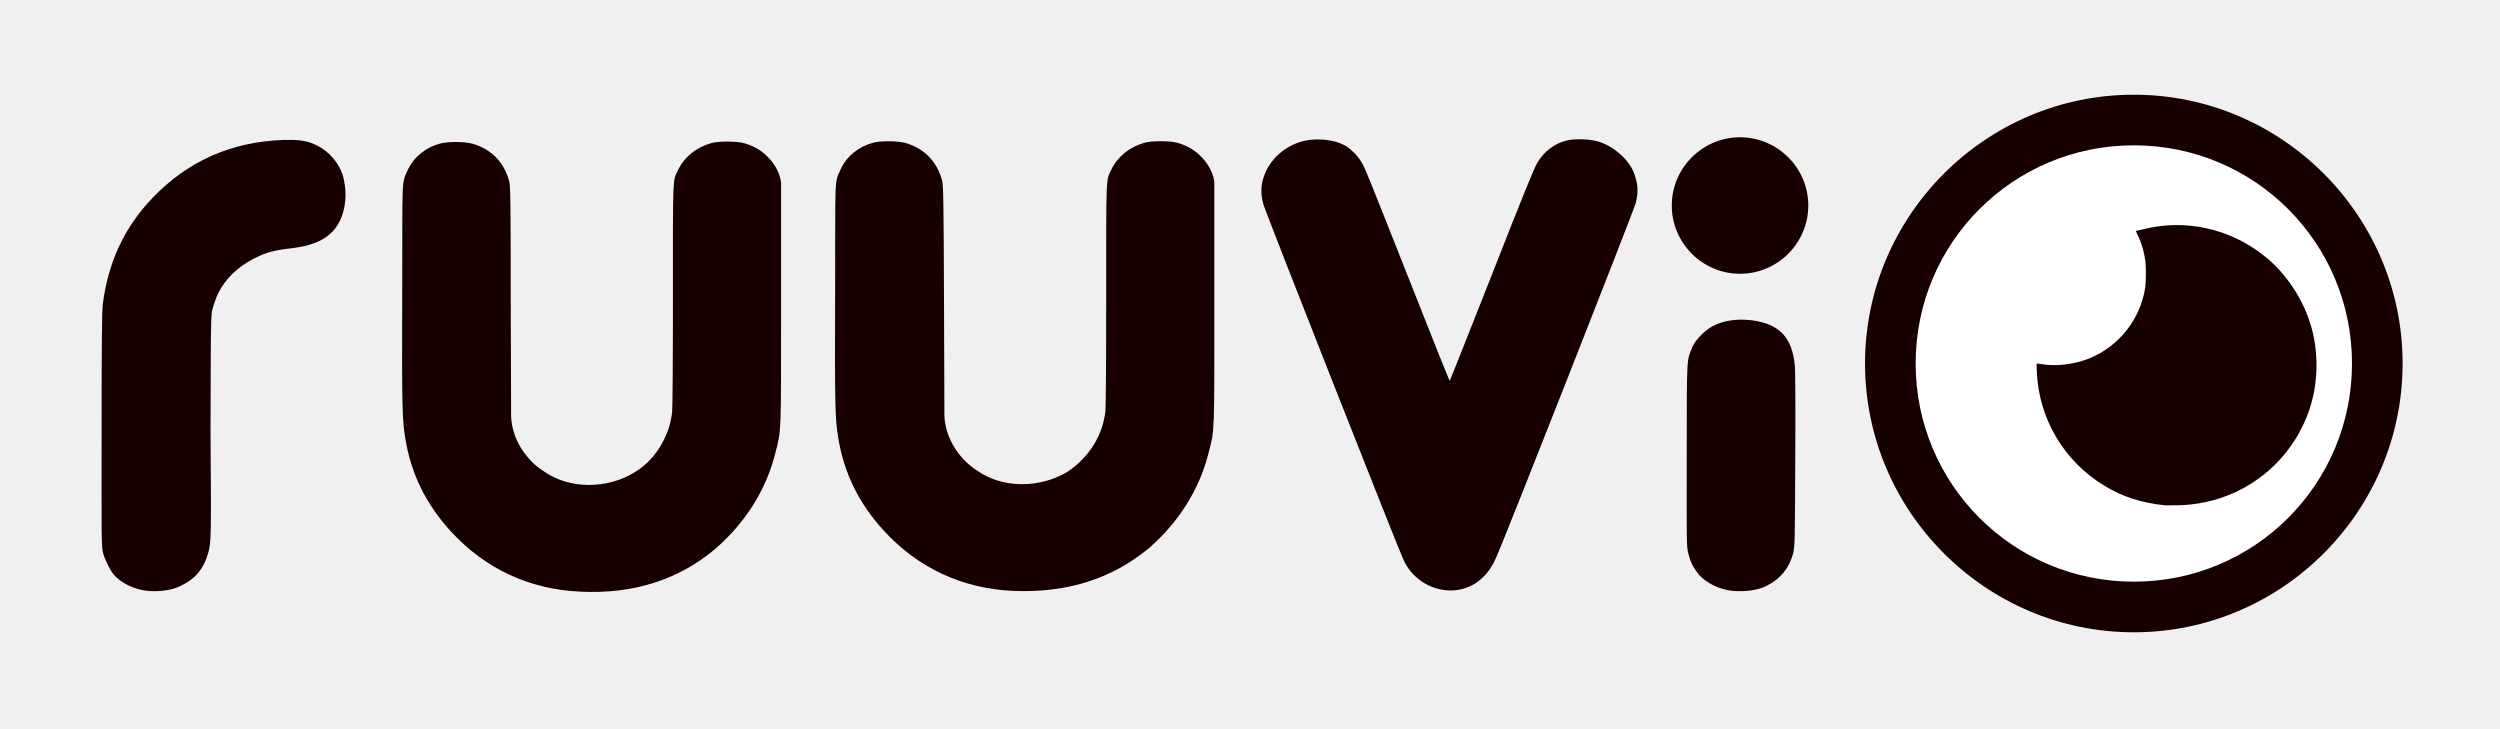
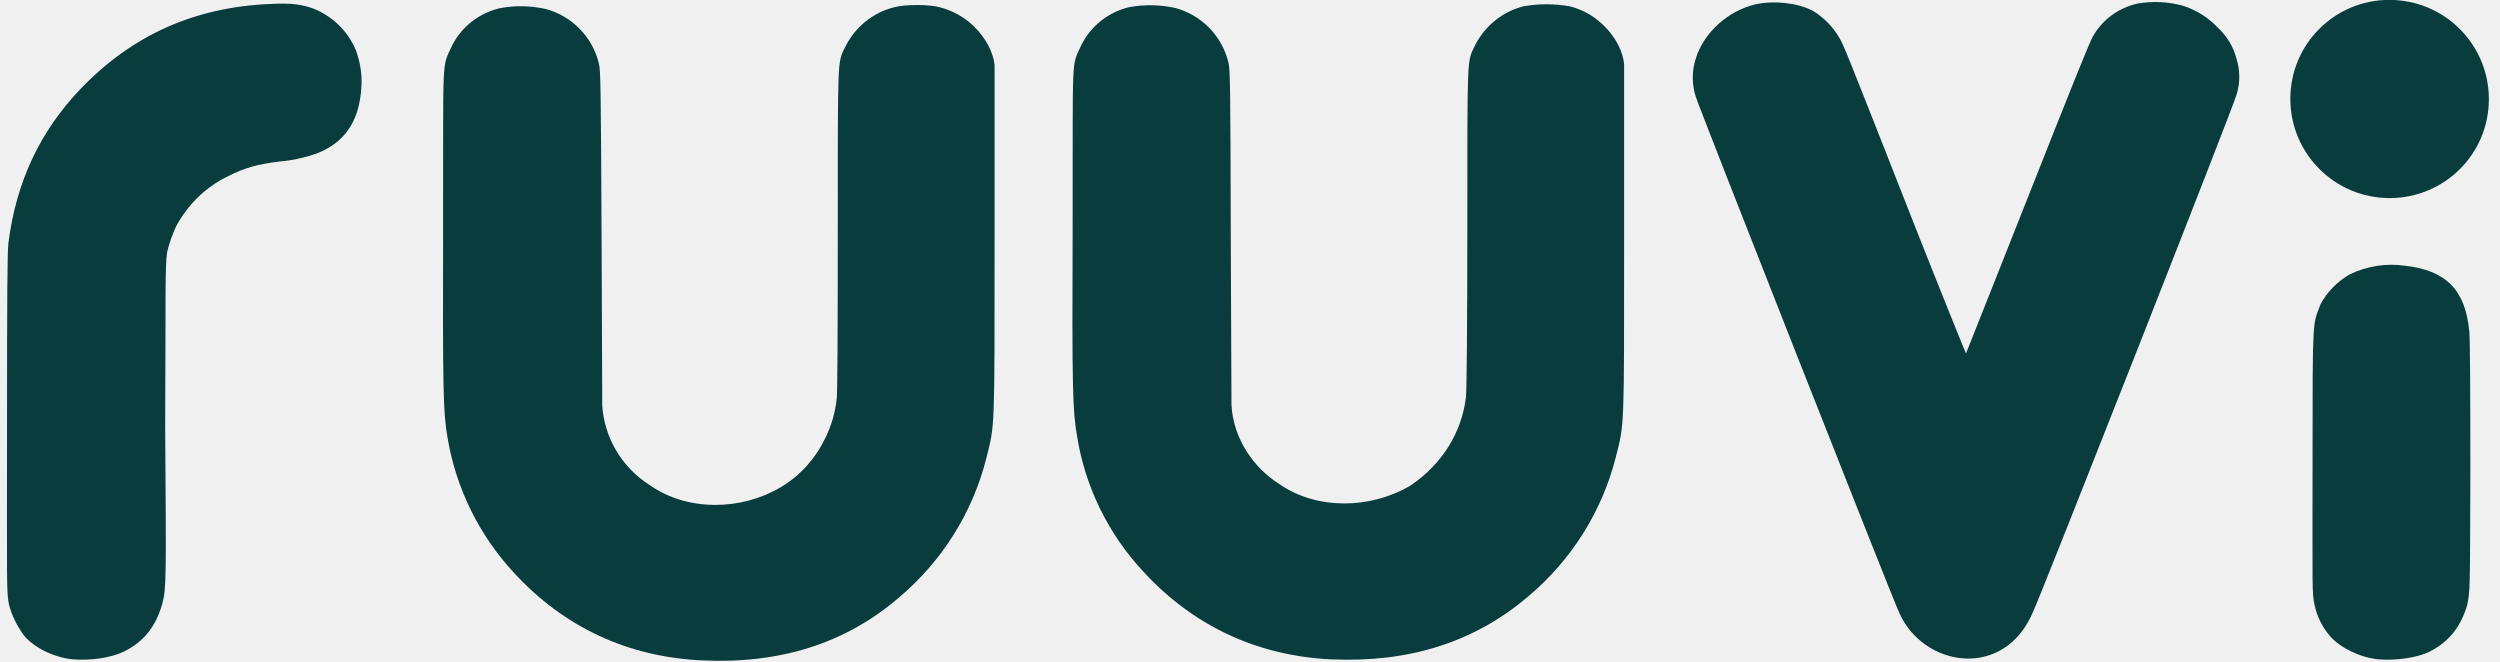
- <svg xmlns="http://www.w3.org/2000/svg" version="1.2" baseProfile="tiny-ps" viewBox="0 0 652 190" width="652" height="190">
-   <style>
- 		tspan { white-space:pre }
- 		.shp0 { fill: #ffffff } 
- 		.shp1 { fill: #160000 } 
- 	</style>
-   <g id="Layer">
-     <path id="Layer" class="shp0" d="M620 94.5C620 129 591.4 157 556.2 157C521 157 492.4 129 492.4 94.5C492.4 60 521 32 556.2 32C591.4 32 620 60 620 94.5Z" />
-     <path id="Layer" fill-rule="evenodd" class="shp1" d="M626.6 94.8C626.6 133.4 595.1 164.9 556.5 164.9C517.9 164.9 486.4 133.4 486.4 94.8C486.4 56.2 517.9 24.7 556.5 24.7C595.1 24.7 626.6 56.2 626.6 94.8ZM499.6 94.8C499.6 126.3 525 151.7 556.5 151.7C588 151.7 613.4 126.3 613.4 94.8C613.4 63.3 588 37.9 556.5 37.9C525 37.9 499.6 63.3 499.6 94.8Z" />
-     <path id="Layer" class="shp1" d="M451.9 154.1C448.6 153.8 445 152.1 443.1 149.9C441.2 147.5 440.8 146.2 440.3 144.3C439.8 142.2 439.9 141.3 439.9 118.8C439.9 91.8 439.9 94.3 441.4 90.4C442.4 88.4 444.6 86.2 446.6 85.1C449.4 83.6 452.8 83.1 456.6 83.5C464 84.4 467.4 87.9 468.1 95.4C468.2 96.9 468.3 105.6 468.2 120.2C468.1 142.6 468.1 141.5 467.7 144.2C466.6 148.2 464.4 150.9 460.9 152.7C458.8 153.9 455.1 154.4 451.9 154.1L451.9 154.1ZM264.2 154.1C250.9 153.5 239.4 148.1 230.5 138.4C224 131.3 220.1 123.4 218.6 114.1C217.8 109.4 217.7 106 217.8 76.4C217.9 44.6 217.5 48.1 219.4 43.8C221 40.6 224 38.2 227.8 37.2C229.8 36.7 234.1 36.7 236.2 37.3C241 38.7 244.4 42.1 245.7 47.1C246 48.2 246.1 51 246.2 78.4L246.3 108.5C246.6 114.7 250.5 120 254.8 122.7C261.5 127.5 271.3 127.3 278.3 123.1C284.2 119.2 287.6 113.4 288.3 107.2C288.4 106.1 288.5 94.8 288.5 77C288.5 45.5 288.4 47.2 289.8 44.3C291.5 40.8 294.6 38.3 298.6 37.2C300.4 36.7 305 36.7 306.9 37.2C309.1 37.8 311.1 38.8 312.8 40.4C315.3 42.7 316.5 45.5 316.7 47.5L316.7 78.7C316.7 113.7 316.8 111.9 315.2 118.1C312.8 127.7 307.4 136.2 299.6 143C289.9 151 278.2 154.7 264.2 154.1L264.2 154.1ZM38.5 154.1C35.2 153.8 31.6 152.1 29.7 149.9C28.7 148.7 27.4 146.1 26.9 144.3C26.4 142 26.5 141 26.5 112.2C26.5 88.2 26.6 81.1 26.8 79.4C28.2 68.4 32.4 59.3 39.8 51.6C49 42 60.3 37 73.8 36.5C77.5 36.4 79.3 36.6 81.5 37.4C84.8 38.7 87.7 41.4 89.1 44.9C89.8 46.6 90.2 49.4 90.1 51.6C89.7 57.6 87.1 61.5 82 63.4C80.1 64.1 78.7 64.4 75.6 64.8C71.3 65.3 69.2 65.9 66.1 67.5C62 69.6 58.7 72.8 56.9 76.5C56.4 77.5 55.8 79.2 55.3 81C54.9 83.6 55 89.2 54.9 112.3C55.1 139.4 55.1 141.5 54.3 144.2C53.2 148.2 51 150.9 47.5 152.6C45.3 153.9 41.6 154.4 38.5 154.1ZM365.9 145.7C364.9 143.7 329.9 55 329.5 53.3C328.6 50.2 329 48 329.5 46.4C330.9 41.7 335.2 37.8 340.3 36.7C343.6 36 347.8 36.4 350.5 37.8C352.1 38.6 354.2 40.7 355.2 42.5C356.1 44.1 356 43.8 368.9 76.4C373.9 89.1 378 99.4 378.1 99.3C378.2 99.2 383.1 86.8 389.1 71.6C396.7 52.2 400.2 43.6 400.9 42.5C402.7 39.4 405.6 37.3 408.8 36.6C411.1 36.1 415.1 36.3 417.1 37C419.5 37.8 421.3 39 423.3 40.9C425.1 42.8 426 44.3 426.6 46.5C427 48 427.4 49.8 426.6 53C426.2 54.6 391.5 142.9 390.1 145.6C384.8 157.9 370.1 155.6 365.9 145.7L365.9 145.7Z" />
-     <path id="Layer" class="shp1" d="M151.3 154.3C138 153.7 126.5 148.3 117.6 138.6C111.1 131.5 107.2 123.6 105.7 114.3C104.9 109.6 104.8 106.2 104.9 76.6C105 44.8 104.6 48.3 106.5 44C108.1 40.8 111.1 38.4 114.9 37.4C116.9 36.9 121.2 36.9 123.3 37.5C128.1 38.9 131.5 42.3 132.8 47.3C133.1 48.4 133.2 51.2 133.2 78.6L133.3 108.7C133.6 114.9 137.5 120.2 141.8 122.9C148.6 127.7 158.3 127.5 165.3 123.3C168.7 121.3 171.4 118.3 173.2 114.6C174.4 112.1 175 110.1 175.3 107.3C175.4 106.2 175.5 94.9 175.5 77.1C175.5 45.6 175.4 47.3 176.8 44.4C178.5 40.9 181.6 38.4 185.6 37.3C187.4 36.8 192 36.8 193.9 37.3C196.1 37.9 198.1 38.9 199.8 40.5C202.3 42.8 203.5 45.6 203.7 47.6L203.7 78.8C203.7 113.8 203.8 112 202.2 118.2C199.8 127.8 194.4 136.3 186.6 143.1C177 151.2 165.2 155 151.3 154.3L151.3 154.3Z" />
-     <path id="Layer" class="shp1" d="M471.6 53.6C471.6 63.4 463.6 71.4 453.8 71.4C444 71.4 436 63.4 436 53.6C436 43.8 444 35.8 453.8 35.8C463.6 35.8 471.6 43.8 471.6 53.6Z" />
-     <path id="Layer" class="shp1" d="M571 131.6C582.4 130.5 592.5 124.3 598.6 114.6C600.2 112.1 601.9 108.4 602.7 105.5C604.7 98.7 604.6 90.9 602.5 84.3C600.4 77.6 596 71.1 590.6 66.8C581.6 59.6 570 57 558.9 59.8C558 60 557.2 60.2 557.1 60.2C557 60.2 557.2 60.7 557.5 61.3C558.5 63.3 559.2 65.7 559.5 68C559.7 69.5 559.7 73.1 559.5 74.8C558.3 83.2 552.6 90.4 544.8 93.5C541.1 95 536.3 95.6 532.7 95C532 94.9 531.4 94.8 531.3 94.8C531.1 94.8 531.1 95.1 531.2 96.9C531.7 109.1 538.2 120.2 548.7 126.6C553.5 129.6 558.7 131.2 564.8 131.8C565.8 131.8 569.6 131.8 571 131.6L571 131.6Z" />
+ <svg xmlns="http://www.w3.org/2000/svg" version="1.1" id="Layer_1" x="0px" y="0px" viewBox="0 0 743 196.6" style="enable-background:new 0 0 743 196.6;" xml:space="preserve">
+   <style type="text/css">
+ 	.st0{fill:#083C3D;}
+ </style>
+   <g transform="translate(-196.91 -285.43)">
+     <path class="st0" d="M903.9,481.4c-5.5-0.5-11.4-3.4-14.5-6.9c-2.3-2.7-3.9-5.9-4.6-9.3c-0.8-3.4-0.6-5-0.6-42.3   c0-44.7,0-40.6,2.4-47.1c2-3.7,5-6.7,8.6-8.8c5.1-2.5,10.9-3.4,16.5-2.6c12.3,1.4,18,7.3,19.1,19.7c0.2,2.5,0.3,16.9,0.3,41.2   c-0.1,37.1-0.1,35.3-0.9,39.8c-1.9,6.6-5.5,11.1-11.2,14C915.3,480.9,909.2,481.8,903.9,481.4L903.9,481.4z M592.7,481.4   c-22.1-1-41.2-10-55.9-26c-10.5-11.2-17.4-25.3-19.8-40.4c-1.3-7.7-1.5-13.4-1.3-62.5c0.1-52.6-0.5-46.9,2.7-53.9   c2.8-5.5,7.9-9.5,13.9-11c4.6-0.9,9.3-0.8,13.9,0.2c7.8,2.1,13.9,8.3,15.8,16.2c0.5,1.9,0.6,6.5,0.7,51.9l0.2,49.8   c0.5,10.3,6.9,19,14.1,23.5c11.2,7.9,27.3,7.5,39,0.6c9.7-6.5,15.4-16.1,16.6-26.4c0.2-1.9,0.4-20.6,0.4-50.1   c0-52.2-0.1-49.4,2.2-54.2c2.9-5.9,8.2-10.2,14.5-11.8c4.5-0.8,9.1-0.8,13.7,0c3.7,0.9,7.1,2.8,9.8,5.4c4.1,3.8,6.1,8.4,6.4,11.8   V356c0,58,0.1,55-2.5,65.4c-4.1,16.1-13.2,30.5-25.9,41.2C635.3,476.2,615.9,482.4,592.7,481.4z M218.7,481.4   c-5.6-0.5-11.5-3.4-14.5-6.9c-2.1-2.8-3.7-5.9-4.6-9.3c-0.8-3.8-0.6-5.5-0.6-53.1c0-39.8,0.1-51.6,0.4-54.4   c2.3-18.2,9.4-33.3,21.6-46c15.3-15.9,33.9-24.2,56.4-25.1c6.1-0.3,9.1,0.1,12.7,1.4c5.7,2.3,10.2,6.7,12.6,12.4   c1.3,3.6,1.9,7.4,1.6,11.1c-0.6,10-5,16.4-13.4,19.6c-3.5,1.2-7,2-10.7,2.3c-7.1,0.9-10.6,1.9-15.7,4.5   c-6.6,3.2-11.9,8.5-15.3,14.9c-1.1,2.4-2,4.9-2.6,7.5c-0.7,4.2-0.4,13.6-0.6,51.8c0.3,44.9,0.4,48.3-0.9,52.9   c-1.9,6.6-5.4,11.1-11.2,14C230.1,480.9,224,481.8,218.7,481.4L218.7,481.4z M761.3,467.4c-1.6-3.2-59.6-150.4-60.4-153.2   c-1.2-3.7-1.2-7.7,0-11.4c2.4-7.7,9.6-14.2,17.8-16.1c5.5-1.2,12.5-0.4,16.9,1.9c3.2,1.9,5.9,4.6,7.8,7.8c1.5,2.5,1.3,2,22.6,56.2   c8.3,21,15.2,38,15.2,37.9s8.3-20.8,18.2-45.9c12.7-32.1,18.4-46.4,19.5-48.3c2.8-5,7.6-8.5,13.2-9.8c4.6-0.8,9.3-0.6,13.8,0.7   c3.9,1.3,7.4,3.5,10.2,6.5c2.7,2.5,4.6,5.7,5.5,9.2c1.1,3.5,1.1,7.2,0,10.7c-0.6,2.7-58.2,149-60.4,153.5   C792.7,487.7,768.4,483.8,761.3,467.4L761.3,467.4z" />
+     <path class="st0" d="M405.6,481.7c-22.1-1-41.1-9.9-55.9-26c-10.4-11.2-17.3-25.2-19.8-40.3c-1.3-7.7-1.4-13.4-1.3-62.5   c0.1-52.6-0.5-46.9,2.7-54c2.8-5.5,7.9-9.5,14-11c4.6-0.9,9.3-0.8,13.8,0.2c7.8,2.1,13.9,8.3,15.8,16.2c0.5,1.9,0.6,6.6,0.8,51.9   l0.2,49.9c0.7,9.6,5.9,18.3,14.1,23.5c11.2,7.9,27.3,7.6,39,0.6c5.7-3.4,10.2-8.4,13.1-14.4c1.9-3.8,3.1-7.9,3.5-12.1   c0.2-1.9,0.3-20.6,0.3-50.1c0-52.2-0.1-49.5,2.2-54.2c2.9-5.9,8.2-10.2,14.5-11.8c3-0.9,10.7-0.9,13.7,0c3.7,1,7,2.8,9.8,5.4   c4,3.8,6.1,8.4,6.4,11.8v51.6c0,58,0.1,55-2.5,65.4c-4.1,16.1-13.2,30.5-25.9,41.2C448.3,476.6,428.8,482.8,405.6,481.7   L405.6,481.7z" />
+     <path class="st0" d="M936.6,314.9c0,16.3-13.2,29.4-29.5,29.4s-29.5-13.2-29.5-29.5s13.2-29.4,29.4-29.4   C923.4,285.4,936.6,298.6,936.6,314.9L936.6,314.9z" />
  </g>
</svg>
